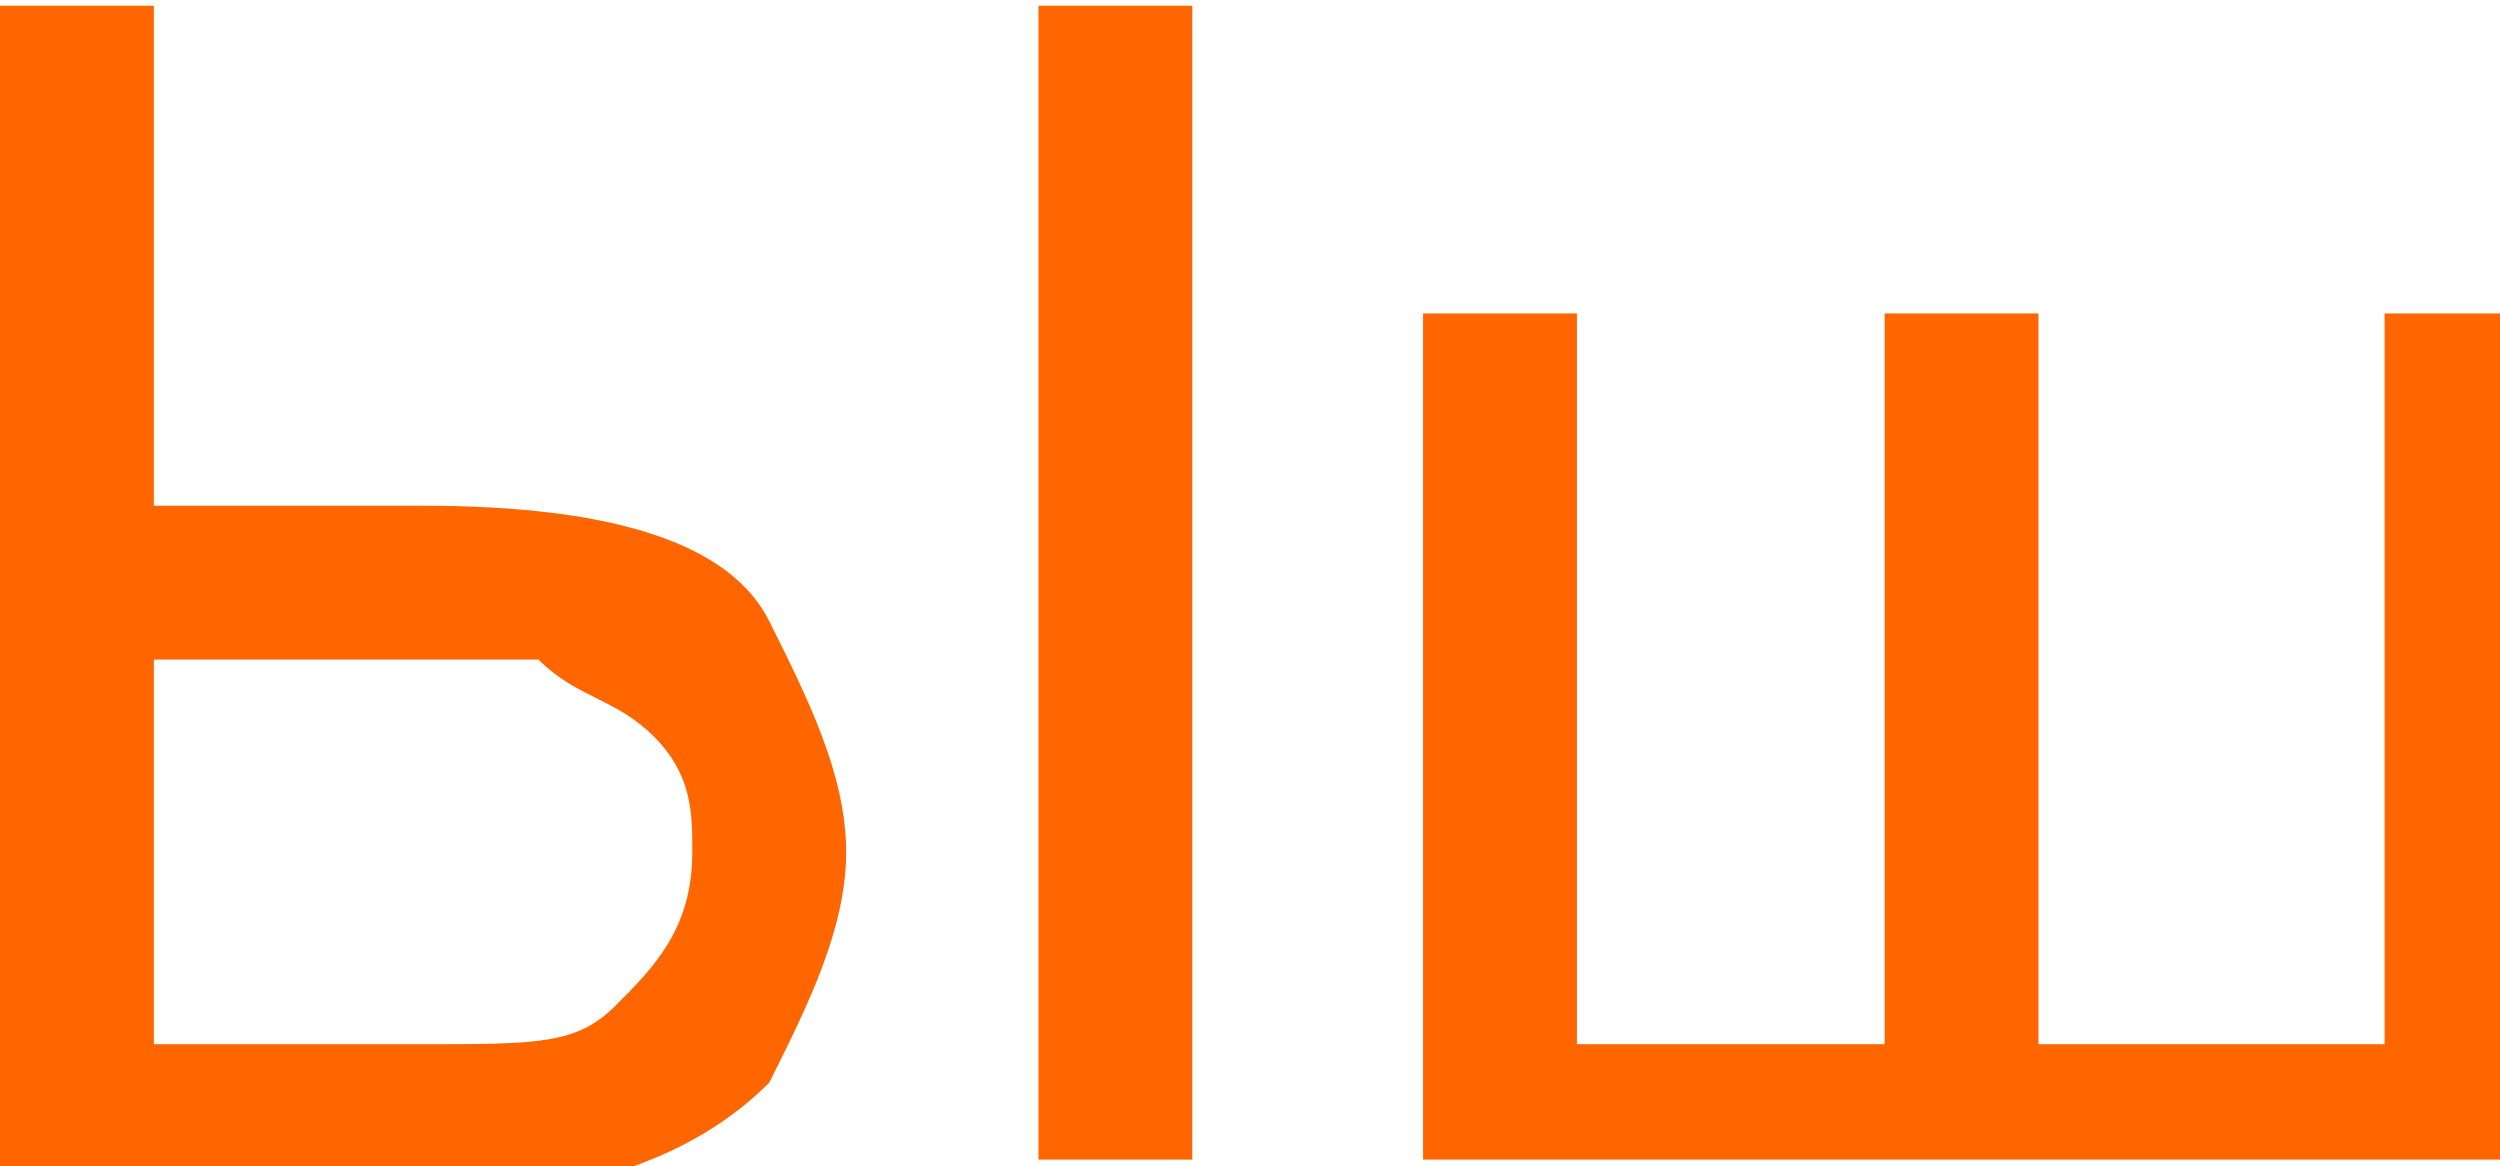
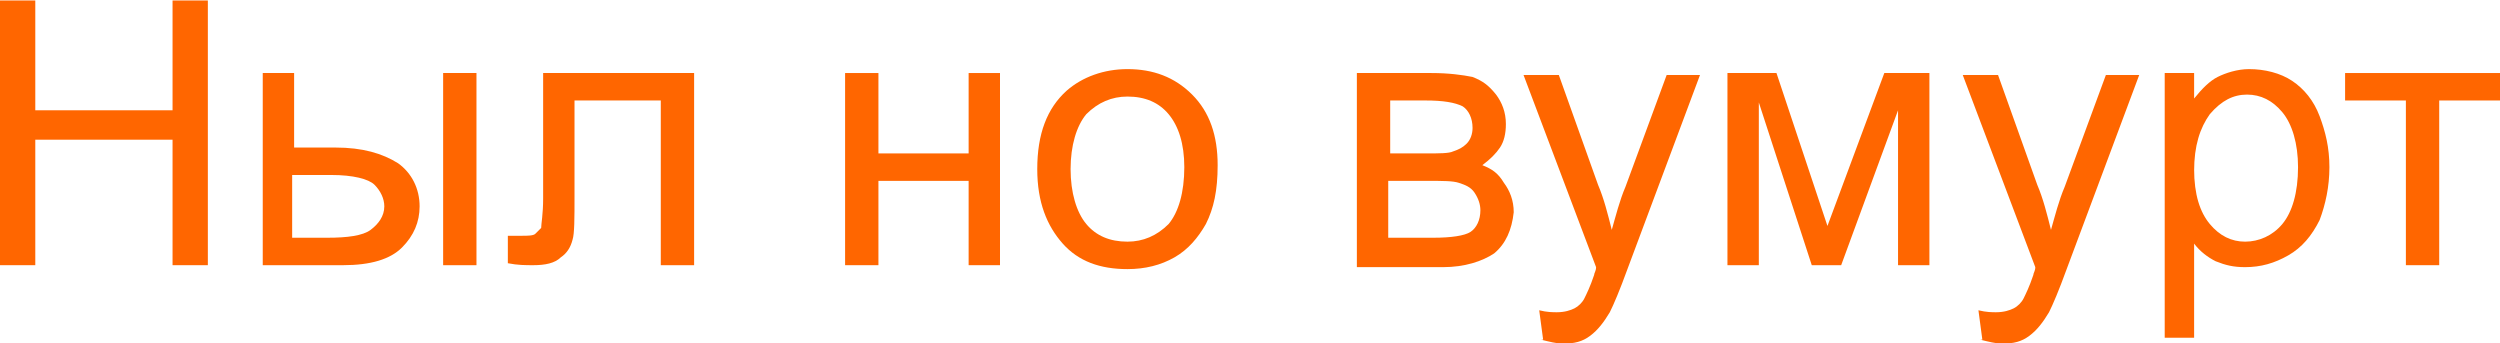
- <svg xmlns="http://www.w3.org/2000/svg" xml:space="preserve" width="3.928mm" height="1.831mm" version="1.1" style="shape-rendering:geometricPrecision; text-rendering:geometricPrecision; image-rendering:optimizeQuality; fill-rule:evenodd; clip-rule:evenodd" viewBox="0 0 0.65 0.3">
+ <svg xmlns="http://www.w3.org/2000/svg" xml:space="preserve" width="17.303mm" height="2.368mm" version="1.1" style="shape-rendering:geometricPrecision; text-rendering:geometricPrecision; image-rendering:optimizeQuality; fill-rule:evenodd; clip-rule:evenodd" viewBox="0 0 12.75 1.74">
  <defs>
    <style type="text/css">
   
    .str0 {stroke:#FF6600;stroke-width:0;stroke-miterlimit:22.926}
    .fil1 {fill:none;fill-rule:nonzero}
    .fil0 {fill:#FF6600;fill-rule:nonzero}
   
  </style>
  </defs>
  <g id="Слой_x0020_1">
-     <path class="fil0" d="M0 0l0.04 0 0 0.13 0.07 0c0.05,0 0.08,0.01 0.09,0.03 0.01,0.02 0.02,0.04 0.02,0.06 0,0.02 -0.01,0.04 -0.02,0.06 -0.02,0.02 -0.05,0.03 -0.09,0.03l-0.12 0 0 -0.3zm0.04 0.27l0.07 0c0.03,0 0.04,-0 0.05,-0.01 0.01,-0.01 0.02,-0.02 0.02,-0.04 0,-0.01 -0,-0.02 -0.01,-0.03 -0.01,-0.01 -0.02,-0.01 -0.03,-0.02 -0.01,-0 -0.03,-0 -0.05,-0l-0.05 0 0 0.11zm0.23 -0.27l0.04 0 0 0.3 -0.04 0 0 -0.3z" />
-     <polygon id="_1" class="fil0" points="0.37,0.08 0.41,0.08 0.41,0.27 0.49,0.27 0.49,0.08 0.53,0.08 0.53,0.27 0.62,0.27 0.62,0.08 0.65,0.08 0.65,0.3 0.37,0.3 " />
-     <path id="_2" class="fil1 str0" d="M0 0l0.04 0 0 0.13 0.07 0c0.05,0 0.08,0.01 0.09,0.03 0.01,0.02 0.02,0.04 0.02,0.06 0,0.02 -0.01,0.04 -0.02,0.06 -0.02,0.02 -0.05,0.03 -0.09,0.03l-0.12 0 0 -0.3zm0.04 0.27l0.07 0c0.03,0 0.04,-0 0.05,-0.01 0.01,-0.01 0.02,-0.02 0.02,-0.04 0,-0.01 -0,-0.02 -0.01,-0.03 -0.01,-0.01 -0.02,-0.01 -0.03,-0.02 -0.01,-0 -0.03,-0 -0.05,-0l-0.05 0 0 0.11zm0.23 -0.27l0.04 0 0 0.3 -0.04 0 0 -0.3z" />
-     <polygon id="_3" class="fil1 str0" points="0.37,0.08 0.41,0.08 0.41,0.27 0.49,0.27 0.49,0.08 0.53,0.08 0.53,0.27 0.62,0.27 0.62,0.08 0.65,0.08 0.65,0.3 0.37,0.3 " />
+     <polygon class="fil0" points="0,1.35 0,0 0.18,0 0.18,0.56 0.88,0.56 0.88,0 1.06,0 1.06,1.35 0.88,1.35 0.88,0.71 0.18,0.71 0.18,1.35 " />
+     <path id="_1" class="fil0" d="M2.26 0.37l0.17 0 0 0.98 -0.17 0 0 -0.98zm-0.93 0l0.17 0 0 0.38 0.21 0c0.14,0 0.24,0.03 0.32,0.08 0.07,0.05 0.11,0.13 0.11,0.22 0,0.08 -0.03,0.15 -0.09,0.21 -0.06,0.06 -0.16,0.09 -0.3,0.09l-0.41 0 0 -0.98zm0.17 0.84l0.17 0c0.1,0 0.18,-0.01 0.22,-0.04 0.04,-0.03 0.07,-0.07 0.07,-0.12 0,-0.04 -0.02,-0.08 -0.05,-0.11 -0.03,-0.03 -0.11,-0.05 -0.22,-0.05l-0.2 0 0 0.32z" />
+     <path id="_2" class="fil0" d="M2.77 0.37l0.77 0 0 0.98 -0.17 0 0 -0.84 -0.44 0 0 0.49c0,0.11 -0,0.19 -0.01,0.22 -0.01,0.04 -0.03,0.07 -0.06,0.09 -0.03,0.03 -0.08,0.04 -0.14,0.04 -0.04,0 -0.08,-0 -0.13,-0.01l0 -0.14 0.07 0c0.03,0 0.06,-0 0.07,-0.01 0.01,-0.01 0.02,-0.02 0.03,-0.03 0,-0.02 0.01,-0.07 0.01,-0.15l0 -0.64z" />
+     <polygon id="_3" class="fil0" points="4.31,0.37 4.48,0.37 4.48,0.78 4.94,0.78 4.94,0.37 5.1,0.37 5.1,1.35 4.94,1.35 4.94,0.92 4.48,0.92 4.48,1.35 4.31,1.35 " />
+     <path id="_4" class="fil0" d="M5.29 0.86c0,-0.18 0.05,-0.31 0.15,-0.4 0.08,-0.07 0.19,-0.11 0.31,-0.11 0.13,0 0.24,0.04 0.33,0.13 0.09,0.09 0.13,0.21 0.13,0.36 0,0.13 -0.02,0.22 -0.06,0.3 -0.04,0.07 -0.09,0.13 -0.16,0.17 -0.07,0.04 -0.15,0.06 -0.24,0.06 -0.14,0 -0.25,-0.04 -0.33,-0.13 -0.08,-0.09 -0.13,-0.21 -0.13,-0.38zm0.17 0c0,0.12 0.03,0.22 0.08,0.28 0.05,0.06 0.12,0.09 0.21,0.09 0.08,0 0.15,-0.03 0.21,-0.09 0.05,-0.06 0.08,-0.16 0.08,-0.29 0,-0.12 -0.03,-0.21 -0.08,-0.27 -0.05,-0.06 -0.12,-0.09 -0.21,-0.09 -0.08,0 -0.15,0.03 -0.21,0.09 -0.05,0.06 -0.08,0.16 -0.08,0.28z" />
+     <path id="_5" class="fil0" d="M6.92 0.37l0.38 0c0.09,0 0.16,0.01 0.21,0.02 0.05,0.02 0.08,0.04 0.12,0.09 0.03,0.04 0.05,0.09 0.05,0.15 0,0.05 -0.01,0.09 -0.03,0.12 -0.02,0.03 -0.05,0.06 -0.09,0.09 0.05,0.02 0.08,0.04 0.11,0.09 0.03,0.04 0.05,0.09 0.05,0.15 -0.01,0.09 -0.04,0.16 -0.1,0.21 -0.06,0.04 -0.15,0.07 -0.26,0.07l-0.44 0 0 -0.98zm0.17 0.41l0.18 0c0.07,0 0.12,-0 0.14,-0.01 0.03,-0.01 0.05,-0.02 0.07,-0.04 0.02,-0.02 0.03,-0.05 0.03,-0.08 0,-0.05 -0.02,-0.09 -0.05,-0.11 -0.04,-0.02 -0.1,-0.03 -0.19,-0.03l-0.18 0 0 0.28zm0 0.43l0.22 0c0.09,0 0.16,-0.01 0.19,-0.03 0.03,-0.02 0.05,-0.06 0.05,-0.11 0,-0.03 -0.01,-0.06 -0.03,-0.09 -0.02,-0.03 -0.05,-0.04 -0.08,-0.05 -0.03,-0.01 -0.08,-0.01 -0.16,-0.01l-0.2 0 0 0.29z" />
+     <path id="_6" class="fil0" d="M7.87 1.73l-0.02 -0.15c0.04,0.01 0.07,0.01 0.09,0.01 0.04,0 0.07,-0.01 0.09,-0.02 0.02,-0.01 0.04,-0.03 0.05,-0.05 0.01,-0.02 0.03,-0.06 0.05,-0.12 0,-0.01 0.01,-0.02 0.01,-0.04l-0.37 -0.98 0.18 0 0.2 0.56c0.03,0.07 0.05,0.15 0.07,0.23 0.02,-0.07 0.04,-0.15 0.07,-0.22l0.21 -0.57 0.17 0 -0.37 0.99c-0.04,0.11 -0.07,0.18 -0.09,0.22 -0.03,0.05 -0.06,0.09 -0.1,0.12 -0.04,0.03 -0.08,0.04 -0.14,0.04 -0.03,0 -0.07,-0.01 -0.11,-0.02z" />
+     <polygon id="_7" class="fil0" points="8.81,0.37 9.06,0.37 9.32,1.15 9.61,0.37 9.84,0.37 9.84,1.35 9.68,1.35 9.68,0.56 9.39,1.35 9.24,1.35 8.97,0.52 8.97,1.35 8.81,1.35 " />
+     <path id="_8" class="fil0" d="M10.11 1.73l-0.02 -0.15c0.04,0.01 0.07,0.01 0.09,0.01 0.04,0 0.07,-0.01 0.09,-0.02 0.02,-0.01 0.04,-0.03 0.05,-0.05 0.01,-0.02 0.03,-0.06 0.05,-0.12 0,-0.01 0.01,-0.02 0.01,-0.04l-0.37 -0.98 0.18 0 0.2 0.56c0.03,0.07 0.05,0.15 0.07,0.23 0.02,-0.07 0.04,-0.15 0.07,-0.22l0.21 -0.57 0.17 0 -0.37 0.99c-0.04,0.11 -0.07,0.18 -0.09,0.22 -0.03,0.05 -0.06,0.09 -0.1,0.12 -0.04,0.03 -0.08,0.04 -0.14,0.04 -0.03,0 -0.07,-0.01 -0.11,-0.02z" />
+     <path id="_9" class="fil0" d="M11.04 1.72l0 -1.35 0.15 0 0 0.13c0.04,-0.05 0.08,-0.09 0.12,-0.11 0.04,-0.02 0.1,-0.04 0.16,-0.04 0.08,0 0.16,0.02 0.22,0.06 0.06,0.04 0.11,0.1 0.14,0.18 0.03,0.08 0.05,0.16 0.05,0.26 0,0.1 -0.02,0.19 -0.05,0.27 -0.04,0.08 -0.09,0.14 -0.16,0.18 -0.07,0.04 -0.14,0.06 -0.22,0.06 -0.06,0 -0.1,-0.01 -0.15,-0.03 -0.04,-0.02 -0.08,-0.05 -0.11,-0.09l0 0.48 -0.17 0zm0.15 -0.86c0,0.13 0.03,0.22 0.08,0.28 0.05,0.06 0.11,0.09 0.18,0.09 0.07,0 0.14,-0.03 0.19,-0.09 0.05,-0.06 0.08,-0.16 0.08,-0.29 0,-0.12 -0.03,-0.22 -0.08,-0.28 -0.05,-0.06 -0.11,-0.09 -0.18,-0.09 -0.07,0 -0.13,0.03 -0.19,0.1 -0.05,0.07 -0.08,0.16 -0.08,0.29z" />
+     <polygon id="_10" class="fil0" points="11.96,0.37 12.75,0.37 12.75,0.51 12.44,0.51 12.44,1.35 12.27,1.35 12.27,0.51 11.96,0.51 " />
+     <polygon id="_11" class="fil1 str0" points="0,1.35 0,0 0.18,0 0.18,0.56 0.88,0.56 0.88,0 1.06,0 1.06,1.35 0.88,1.35 0.88,0.71 0.18,0.71 0.18,1.35 " />
+     <path id="_12" class="fil1 str0" d="M2.26 0.37l0.17 0 0 0.98 -0.17 0 0 -0.98zm-0.93 0l0.17 0 0 0.38 0.21 0c0.14,0 0.24,0.03 0.32,0.08 0.07,0.05 0.11,0.13 0.11,0.22 0,0.08 -0.03,0.15 -0.09,0.21 -0.06,0.06 -0.16,0.09 -0.3,0.09l-0.41 0 0 -0.98zm0.17 0.84l0.17 0c0.1,0 0.18,-0.01 0.22,-0.04 0.04,-0.03 0.07,-0.07 0.07,-0.12 0,-0.04 -0.02,-0.08 -0.05,-0.11 -0.03,-0.03 -0.11,-0.05 -0.22,-0.05l-0.2 0 0 0.32z" />
+     <path id="_13" class="fil1 str0" d="M2.77 0.37l0.77 0 0 0.98 -0.17 0 0 -0.84 -0.44 0 0 0.49c0,0.11 -0,0.19 -0.01,0.22 -0.01,0.04 -0.03,0.07 -0.06,0.09 -0.03,0.03 -0.08,0.04 -0.14,0.04 -0.04,0 -0.08,-0 -0.13,-0.01l0 -0.14 0.07 0c0.03,0 0.06,-0 0.07,-0.01 0.01,-0.01 0.02,-0.02 0.03,-0.03 0,-0.02 0.01,-0.07 0.01,-0.15l0 -0.64z" />
+     <polygon id="_14" class="fil1 str0" points="4.31,0.37 4.48,0.37 4.48,0.78 4.94,0.78 4.94,0.37 5.1,0.37 5.1,1.35 4.94,1.35 4.94,0.92 4.48,0.92 4.48,1.35 4.31,1.35 " />
+     <path id="_15" class="fil1 str0" d="M5.29 0.86c0,-0.18 0.05,-0.31 0.15,-0.4 0.08,-0.07 0.19,-0.11 0.31,-0.11 0.13,0 0.24,0.04 0.33,0.13 0.09,0.09 0.13,0.21 0.13,0.36 0,0.13 -0.02,0.22 -0.06,0.3 -0.04,0.07 -0.09,0.13 -0.16,0.17 -0.07,0.04 -0.15,0.06 -0.24,0.06 -0.14,0 -0.25,-0.04 -0.33,-0.13 -0.08,-0.09 -0.13,-0.21 -0.13,-0.38zm0.17 0c0,0.12 0.03,0.22 0.08,0.28 0.05,0.06 0.12,0.09 0.21,0.09 0.08,0 0.15,-0.03 0.21,-0.09 0.05,-0.06 0.08,-0.16 0.08,-0.29 0,-0.12 -0.03,-0.21 -0.08,-0.27 -0.05,-0.06 -0.12,-0.09 -0.21,-0.09 -0.08,0 -0.15,0.03 -0.21,0.09 -0.05,0.06 -0.08,0.16 -0.08,0.28z" />
+     <path id="_16" class="fil1 str0" d="M6.92 0.37l0.38 0c0.09,0 0.16,0.01 0.21,0.02 0.05,0.02 0.08,0.04 0.12,0.09 0.03,0.04 0.05,0.09 0.05,0.15 0,0.05 -0.01,0.09 -0.03,0.12 -0.02,0.03 -0.05,0.06 -0.09,0.09 0.05,0.02 0.08,0.04 0.11,0.09 0.03,0.04 0.05,0.09 0.05,0.15 -0.01,0.09 -0.04,0.16 -0.1,0.21 -0.06,0.04 -0.15,0.07 -0.26,0.07l-0.44 0 0 -0.98zm0.17 0.41l0.18 0c0.07,0 0.12,-0 0.14,-0.01 0.03,-0.01 0.05,-0.02 0.07,-0.04 0.02,-0.02 0.03,-0.05 0.03,-0.08 0,-0.05 -0.02,-0.09 -0.05,-0.11 -0.04,-0.02 -0.1,-0.03 -0.19,-0.03l-0.18 0 0 0.28zm0 0.43l0.22 0c0.09,0 0.16,-0.01 0.19,-0.03 0.03,-0.02 0.05,-0.06 0.05,-0.11 0,-0.03 -0.01,-0.06 -0.03,-0.09 -0.02,-0.03 -0.05,-0.04 -0.08,-0.05 -0.03,-0.01 -0.08,-0.01 -0.16,-0.01l-0.2 0 0 0.29z" />
+     <path id="_17" class="fil1 str0" d="M7.87 1.73l-0.02 -0.15c0.04,0.01 0.07,0.01 0.09,0.01 0.04,0 0.07,-0.01 0.09,-0.02 0.02,-0.01 0.04,-0.03 0.05,-0.05 0.01,-0.02 0.03,-0.06 0.05,-0.12 0,-0.01 0.01,-0.02 0.01,-0.04l-0.37 -0.98 0.18 0 0.2 0.56c0.03,0.07 0.05,0.15 0.07,0.23 0.02,-0.07 0.04,-0.15 0.07,-0.22l0.21 -0.57 0.17 0 -0.37 0.99c-0.04,0.11 -0.07,0.18 -0.09,0.22 -0.03,0.05 -0.06,0.09 -0.1,0.12 -0.04,0.03 -0.08,0.04 -0.14,0.04 -0.03,0 -0.07,-0.01 -0.11,-0.02z" />
+     <polygon id="_18" class="fil1 str0" points="8.81,0.37 9.06,0.37 9.32,1.15 9.61,0.37 9.84,0.37 9.84,1.35 9.68,1.35 9.68,0.56 9.39,1.35 9.24,1.35 8.97,0.52 8.97,1.35 8.81,1.35 " />
+     <path id="_19" class="fil1 str0" d="M10.11 1.73l-0.02 -0.15c0.04,0.01 0.07,0.01 0.09,0.01 0.04,0 0.07,-0.01 0.09,-0.02 0.02,-0.01 0.04,-0.03 0.05,-0.05 0.01,-0.02 0.03,-0.06 0.05,-0.12 0,-0.01 0.01,-0.02 0.01,-0.04l-0.37 -0.98 0.18 0 0.2 0.56c0.03,0.07 0.05,0.15 0.07,0.23 0.02,-0.07 0.04,-0.15 0.07,-0.22l0.21 -0.57 0.17 0 -0.37 0.99c-0.04,0.11 -0.07,0.18 -0.09,0.22 -0.03,0.05 -0.06,0.09 -0.1,0.12 -0.04,0.03 -0.08,0.04 -0.14,0.04 -0.03,0 -0.07,-0.01 -0.11,-0.02z" />
+     <path id="_20" class="fil1 str0" d="M11.04 1.72l0 -1.35 0.15 0 0 0.13c0.04,-0.05 0.08,-0.09 0.12,-0.11 0.04,-0.02 0.1,-0.04 0.16,-0.04 0.08,0 0.16,0.02 0.22,0.06 0.06,0.04 0.11,0.1 0.14,0.18 0.03,0.08 0.05,0.16 0.05,0.26 0,0.1 -0.02,0.19 -0.05,0.27 -0.04,0.08 -0.09,0.14 -0.16,0.18 -0.07,0.04 -0.14,0.06 -0.22,0.06 -0.06,0 -0.1,-0.01 -0.15,-0.03 -0.04,-0.02 -0.08,-0.05 -0.11,-0.09l0 0.48 -0.17 0zm0.15 -0.86c0,0.13 0.03,0.22 0.08,0.28 0.05,0.06 0.11,0.09 0.18,0.09 0.07,0 0.14,-0.03 0.19,-0.09 0.05,-0.06 0.08,-0.16 0.08,-0.29 0,-0.12 -0.03,-0.22 -0.08,-0.28 -0.05,-0.06 -0.11,-0.09 -0.18,-0.09 -0.07,0 -0.13,0.03 -0.19,0.1 -0.05,0.07 -0.08,0.16 -0.08,0.29z" />
+     <polygon id="_21" class="fil1 str0" points="11.96,0.37 12.75,0.37 12.75,0.51 12.44,0.51 12.44,1.35 12.27,1.35 12.27,0.51 11.96,0.51 " />
  </g>
</svg>
